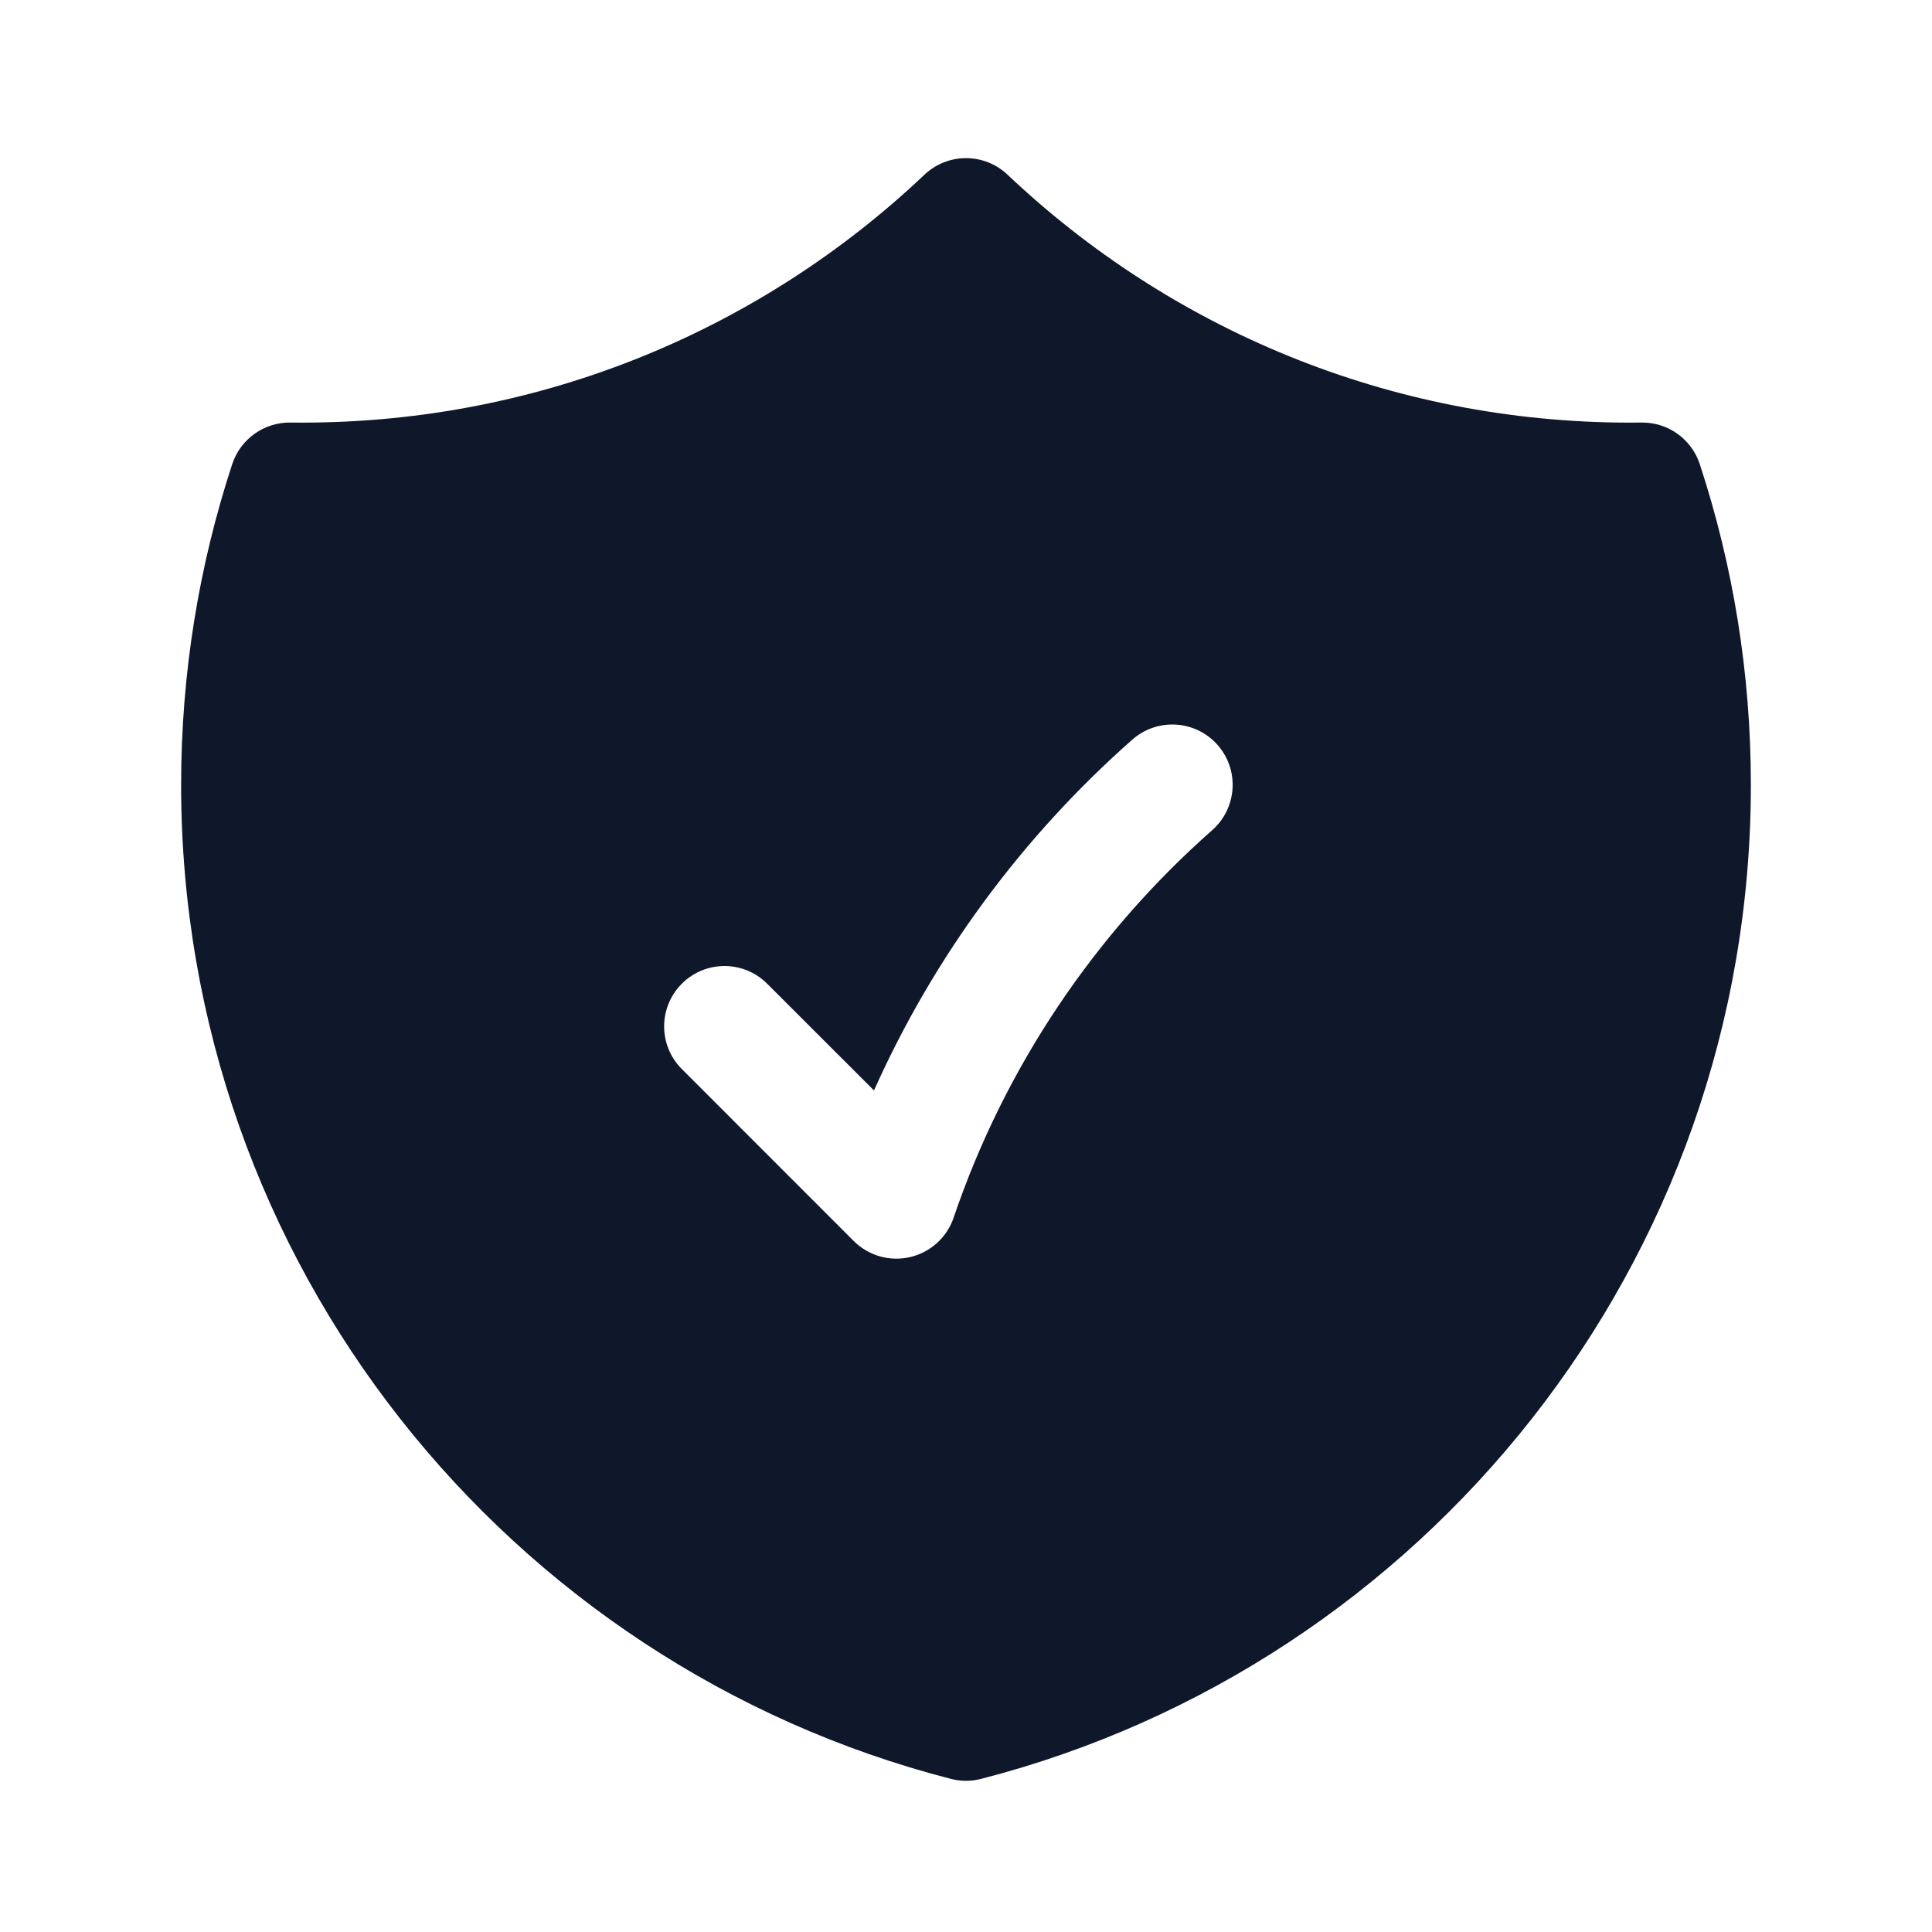
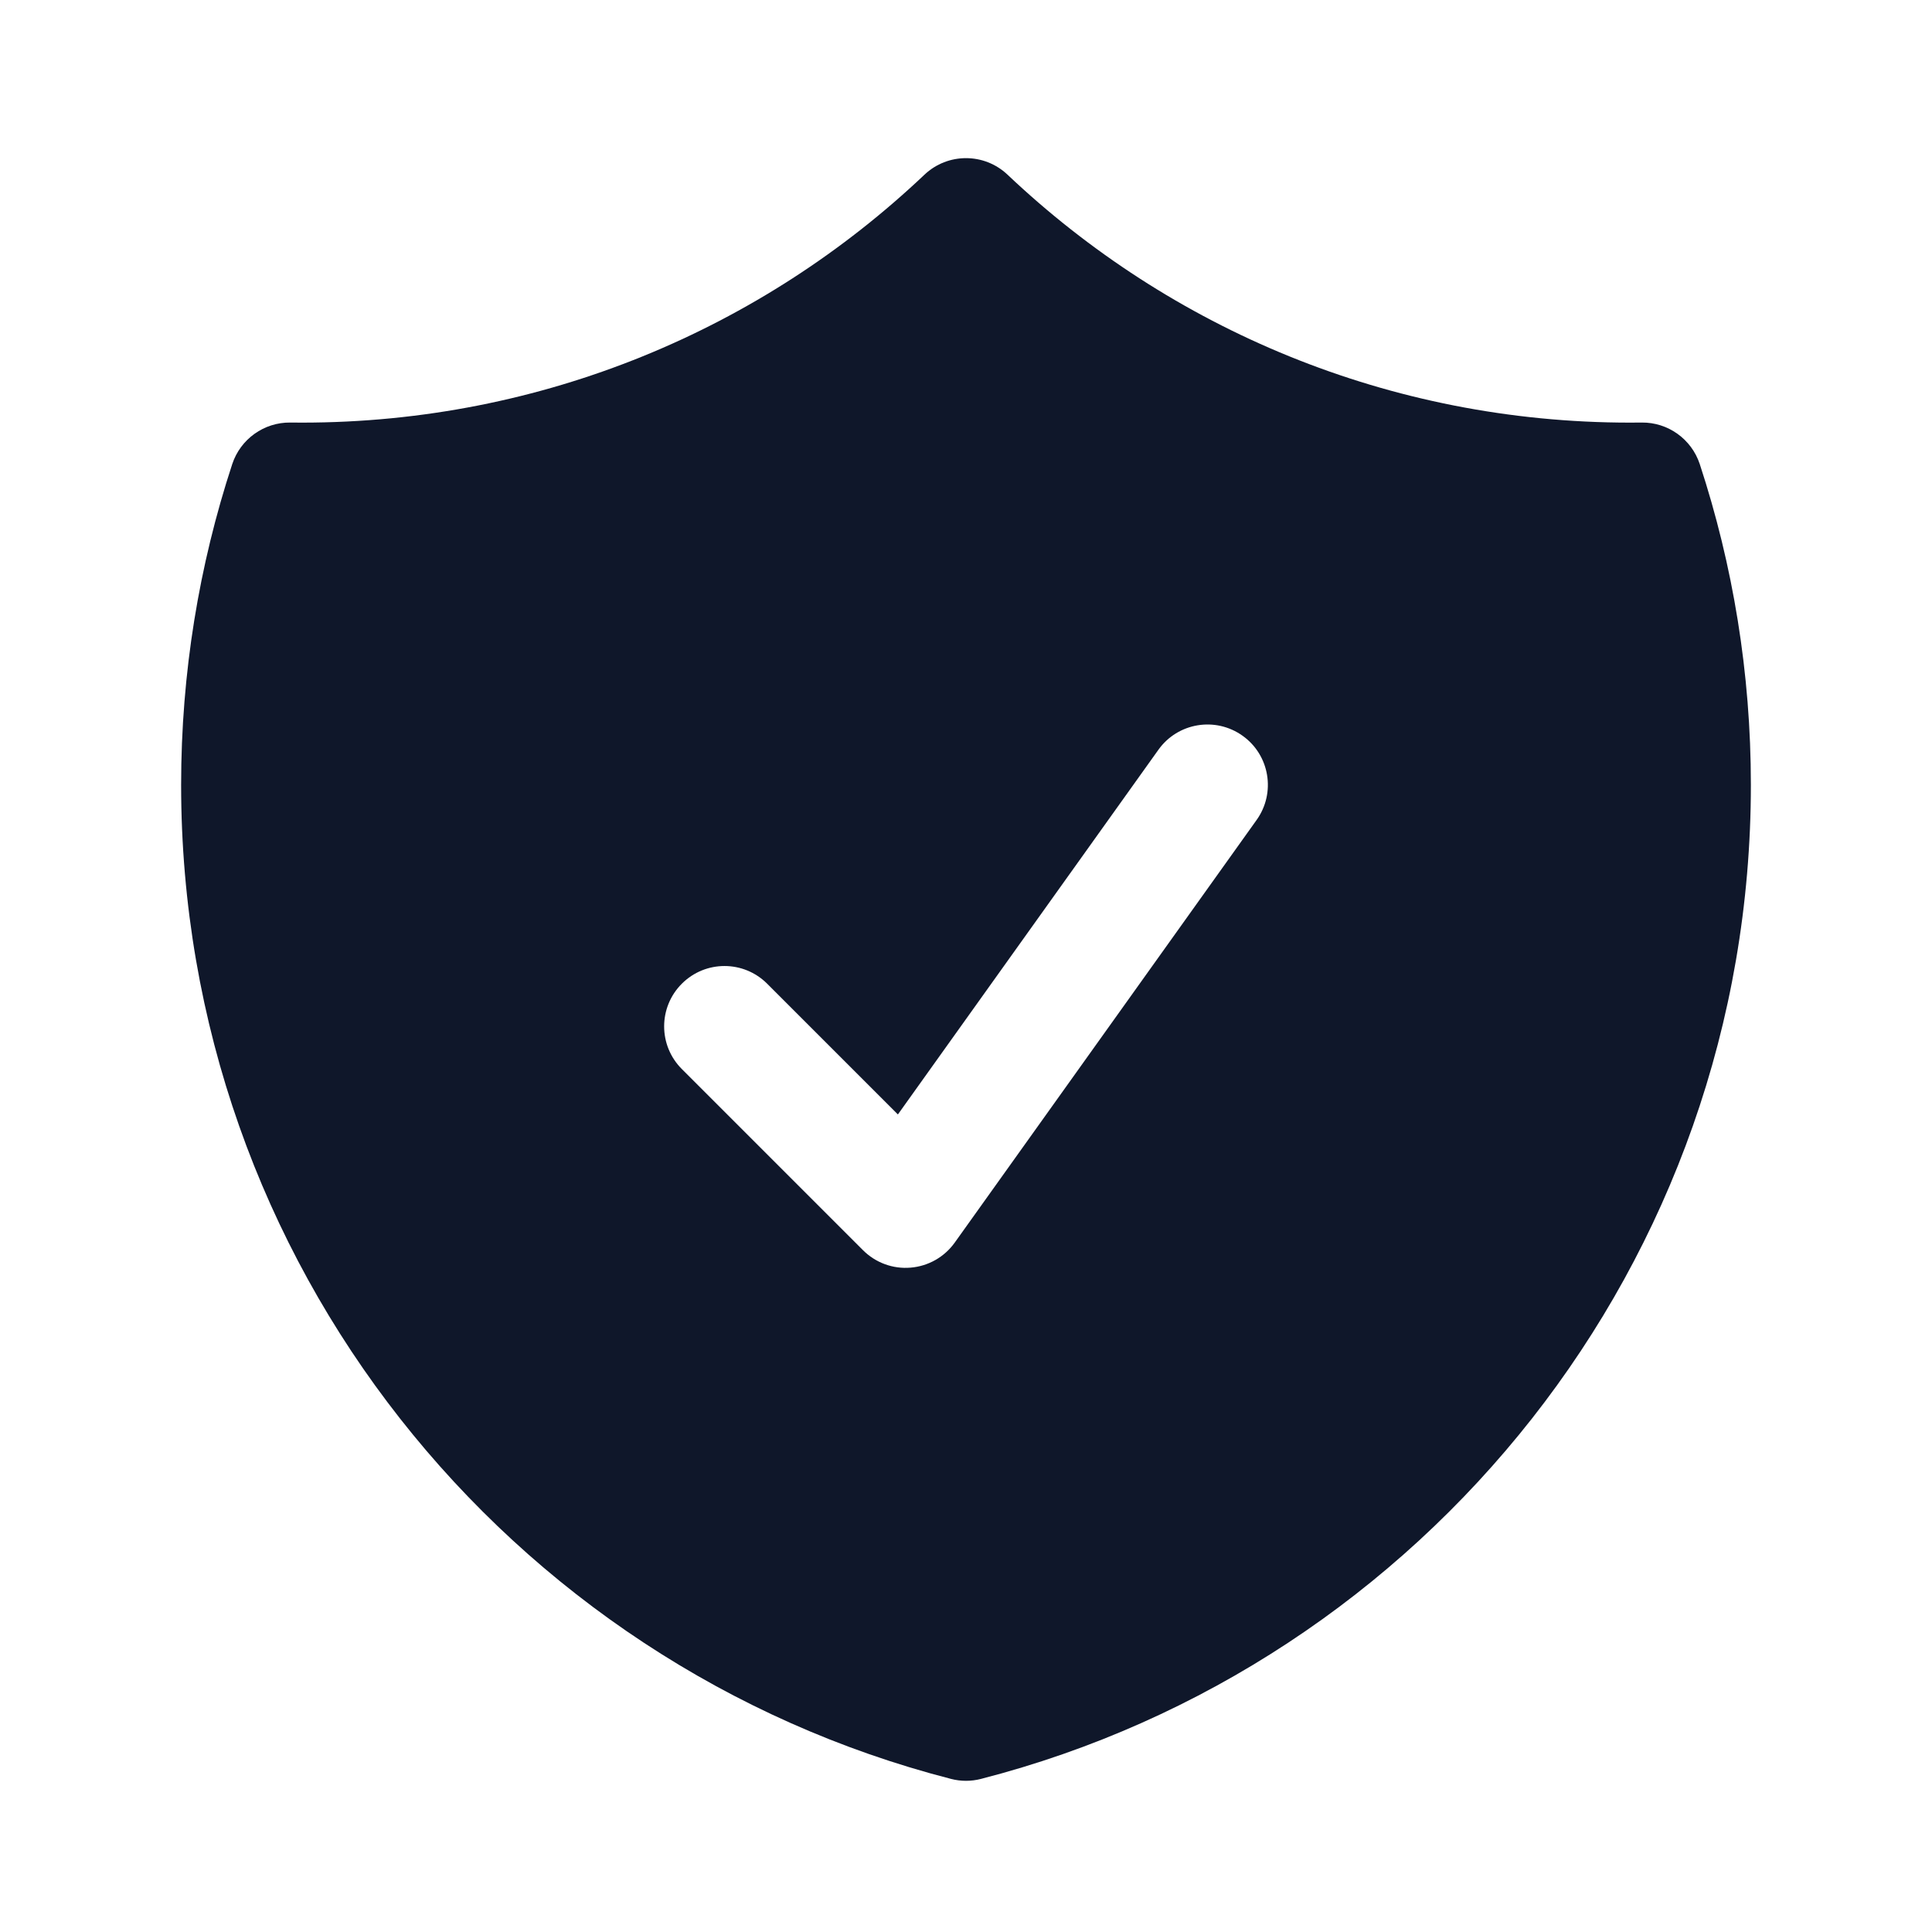
<svg xmlns="http://www.w3.org/2000/svg" width="24" height="24" viewBox="0 0 24 24" fill="none">
-   <path fill-rule="evenodd" clip-rule="evenodd" d="M12.516 2.17C12.226 1.896 11.774 1.896 11.484 2.17C9.468 4.08 6.746 5.25 3.75 5.25C3.702 5.25 3.655 5.25 3.607 5.249C3.28 5.245 2.988 5.454 2.885 5.765C2.473 7.02 2.25 8.36 2.25 9.75C2.25 15.692 6.314 20.683 11.813 22.098C11.936 22.13 12.064 22.13 12.187 22.098C17.686 20.683 21.75 15.692 21.75 9.75C21.75 8.36 21.527 7.02 21.115 5.765C21.012 5.454 20.72 5.245 20.393 5.249C20.345 5.25 20.298 5.25 20.25 5.25C17.254 5.25 14.533 4.08 12.516 2.17ZM15.059 10.312C15.369 10.038 15.399 9.564 15.125 9.254C14.851 8.943 14.377 8.914 14.066 9.188C12.708 10.386 11.607 11.87 10.857 13.546L9.53 12.22C9.237 11.927 8.763 11.927 8.47 12.22C8.177 12.513 8.177 12.988 8.47 13.28L10.605 15.416C10.789 15.599 11.053 15.675 11.306 15.616C11.558 15.557 11.762 15.373 11.846 15.127C12.483 13.251 13.603 11.597 15.059 10.312Z" fill="#0F172A" />
+   <path fill-rule="evenodd" clip-rule="evenodd" d="M12.516 2.17C12.226 1.896 11.774 1.896 11.484 2.17C9.468 4.08 6.746 5.25 3.75 5.25C3.702 5.25 3.655 5.25 3.607 5.249C3.28 5.245 2.988 5.454 2.885 5.765C2.473 7.02 2.25 8.36 2.25 9.75C2.25 15.692 6.314 20.683 11.813 22.098C11.936 22.13 12.064 22.13 12.187 22.098C17.686 20.683 21.75 15.692 21.75 9.75C21.75 8.36 21.527 7.02 21.115 5.765C21.012 5.454 20.72 5.245 20.393 5.249C20.345 5.25 20.298 5.25 20.25 5.25C17.254 5.25 14.533 4.08 12.516 2.17ZM15.61 10.186C15.851 9.849 15.773 9.38 15.436 9.14C15.099 8.899 14.63 8.977 14.39 9.314L11.154 13.844L9.53 12.22C9.237 11.927 8.763 11.927 8.47 12.22C8.177 12.513 8.177 12.987 8.47 13.28L10.72 15.53C10.876 15.686 11.092 15.766 11.312 15.747C11.532 15.729 11.732 15.615 11.86 15.436L15.61 10.186Z" fill="#0F172A" />
</svg>
